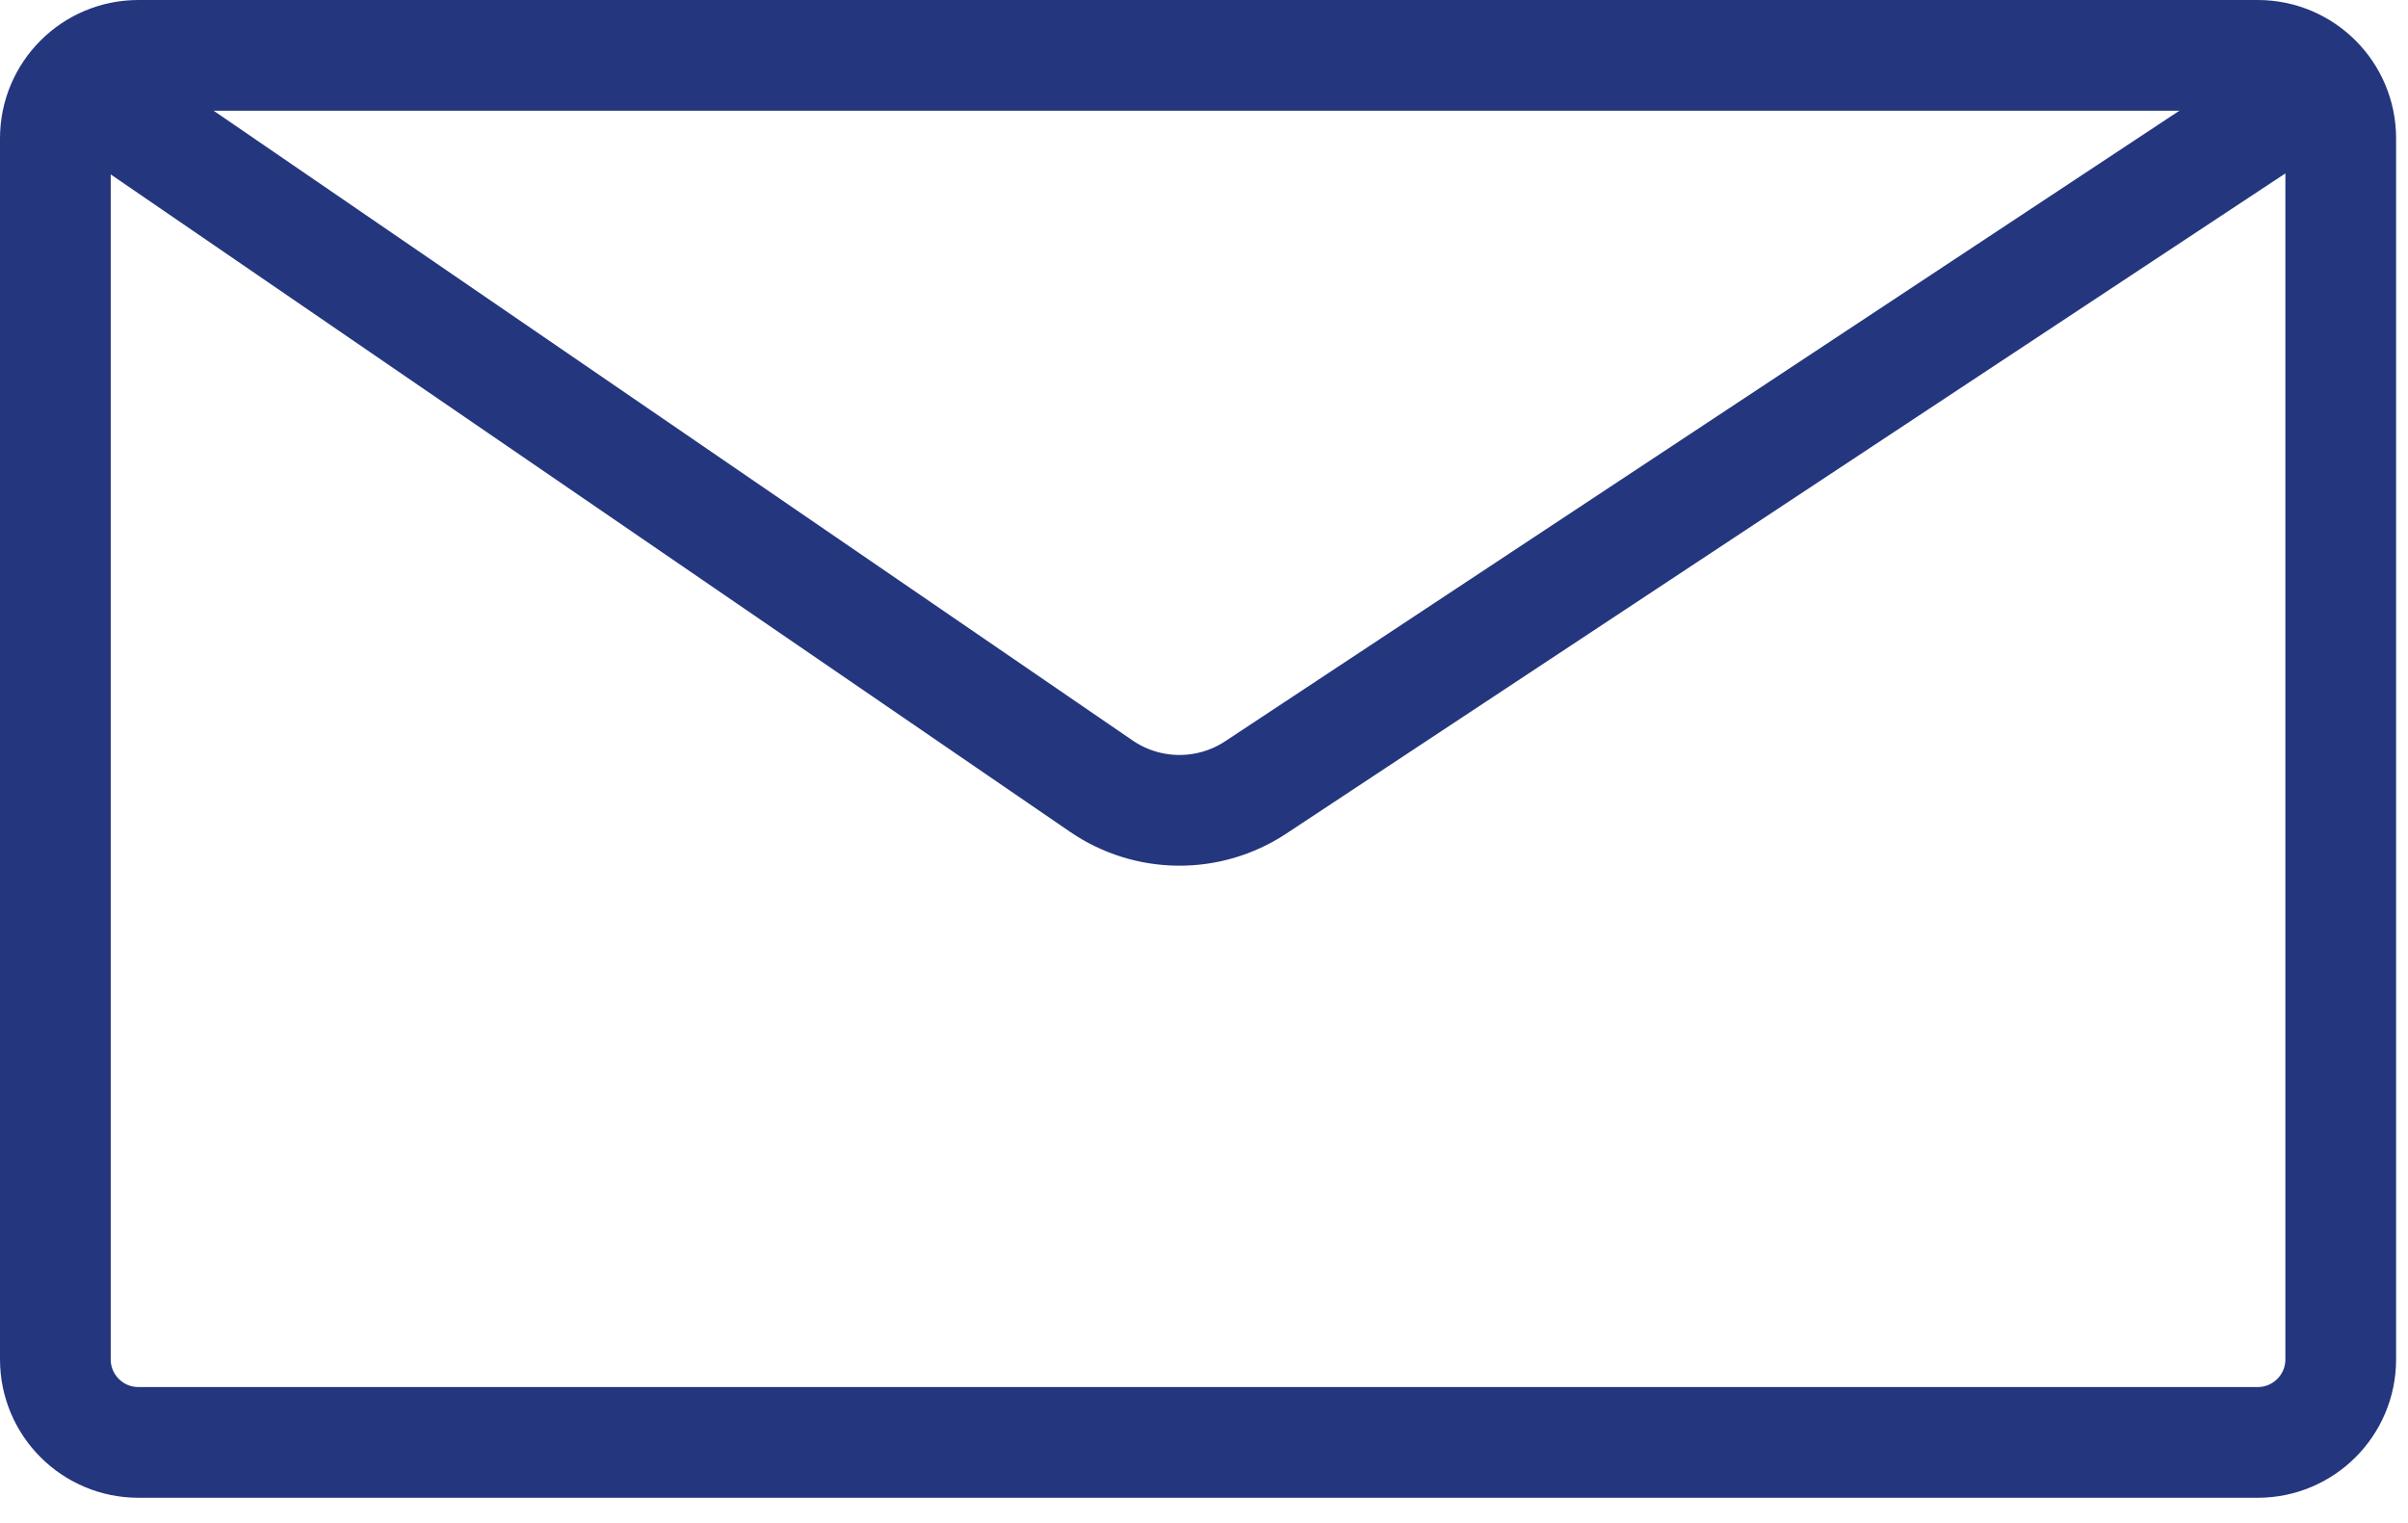
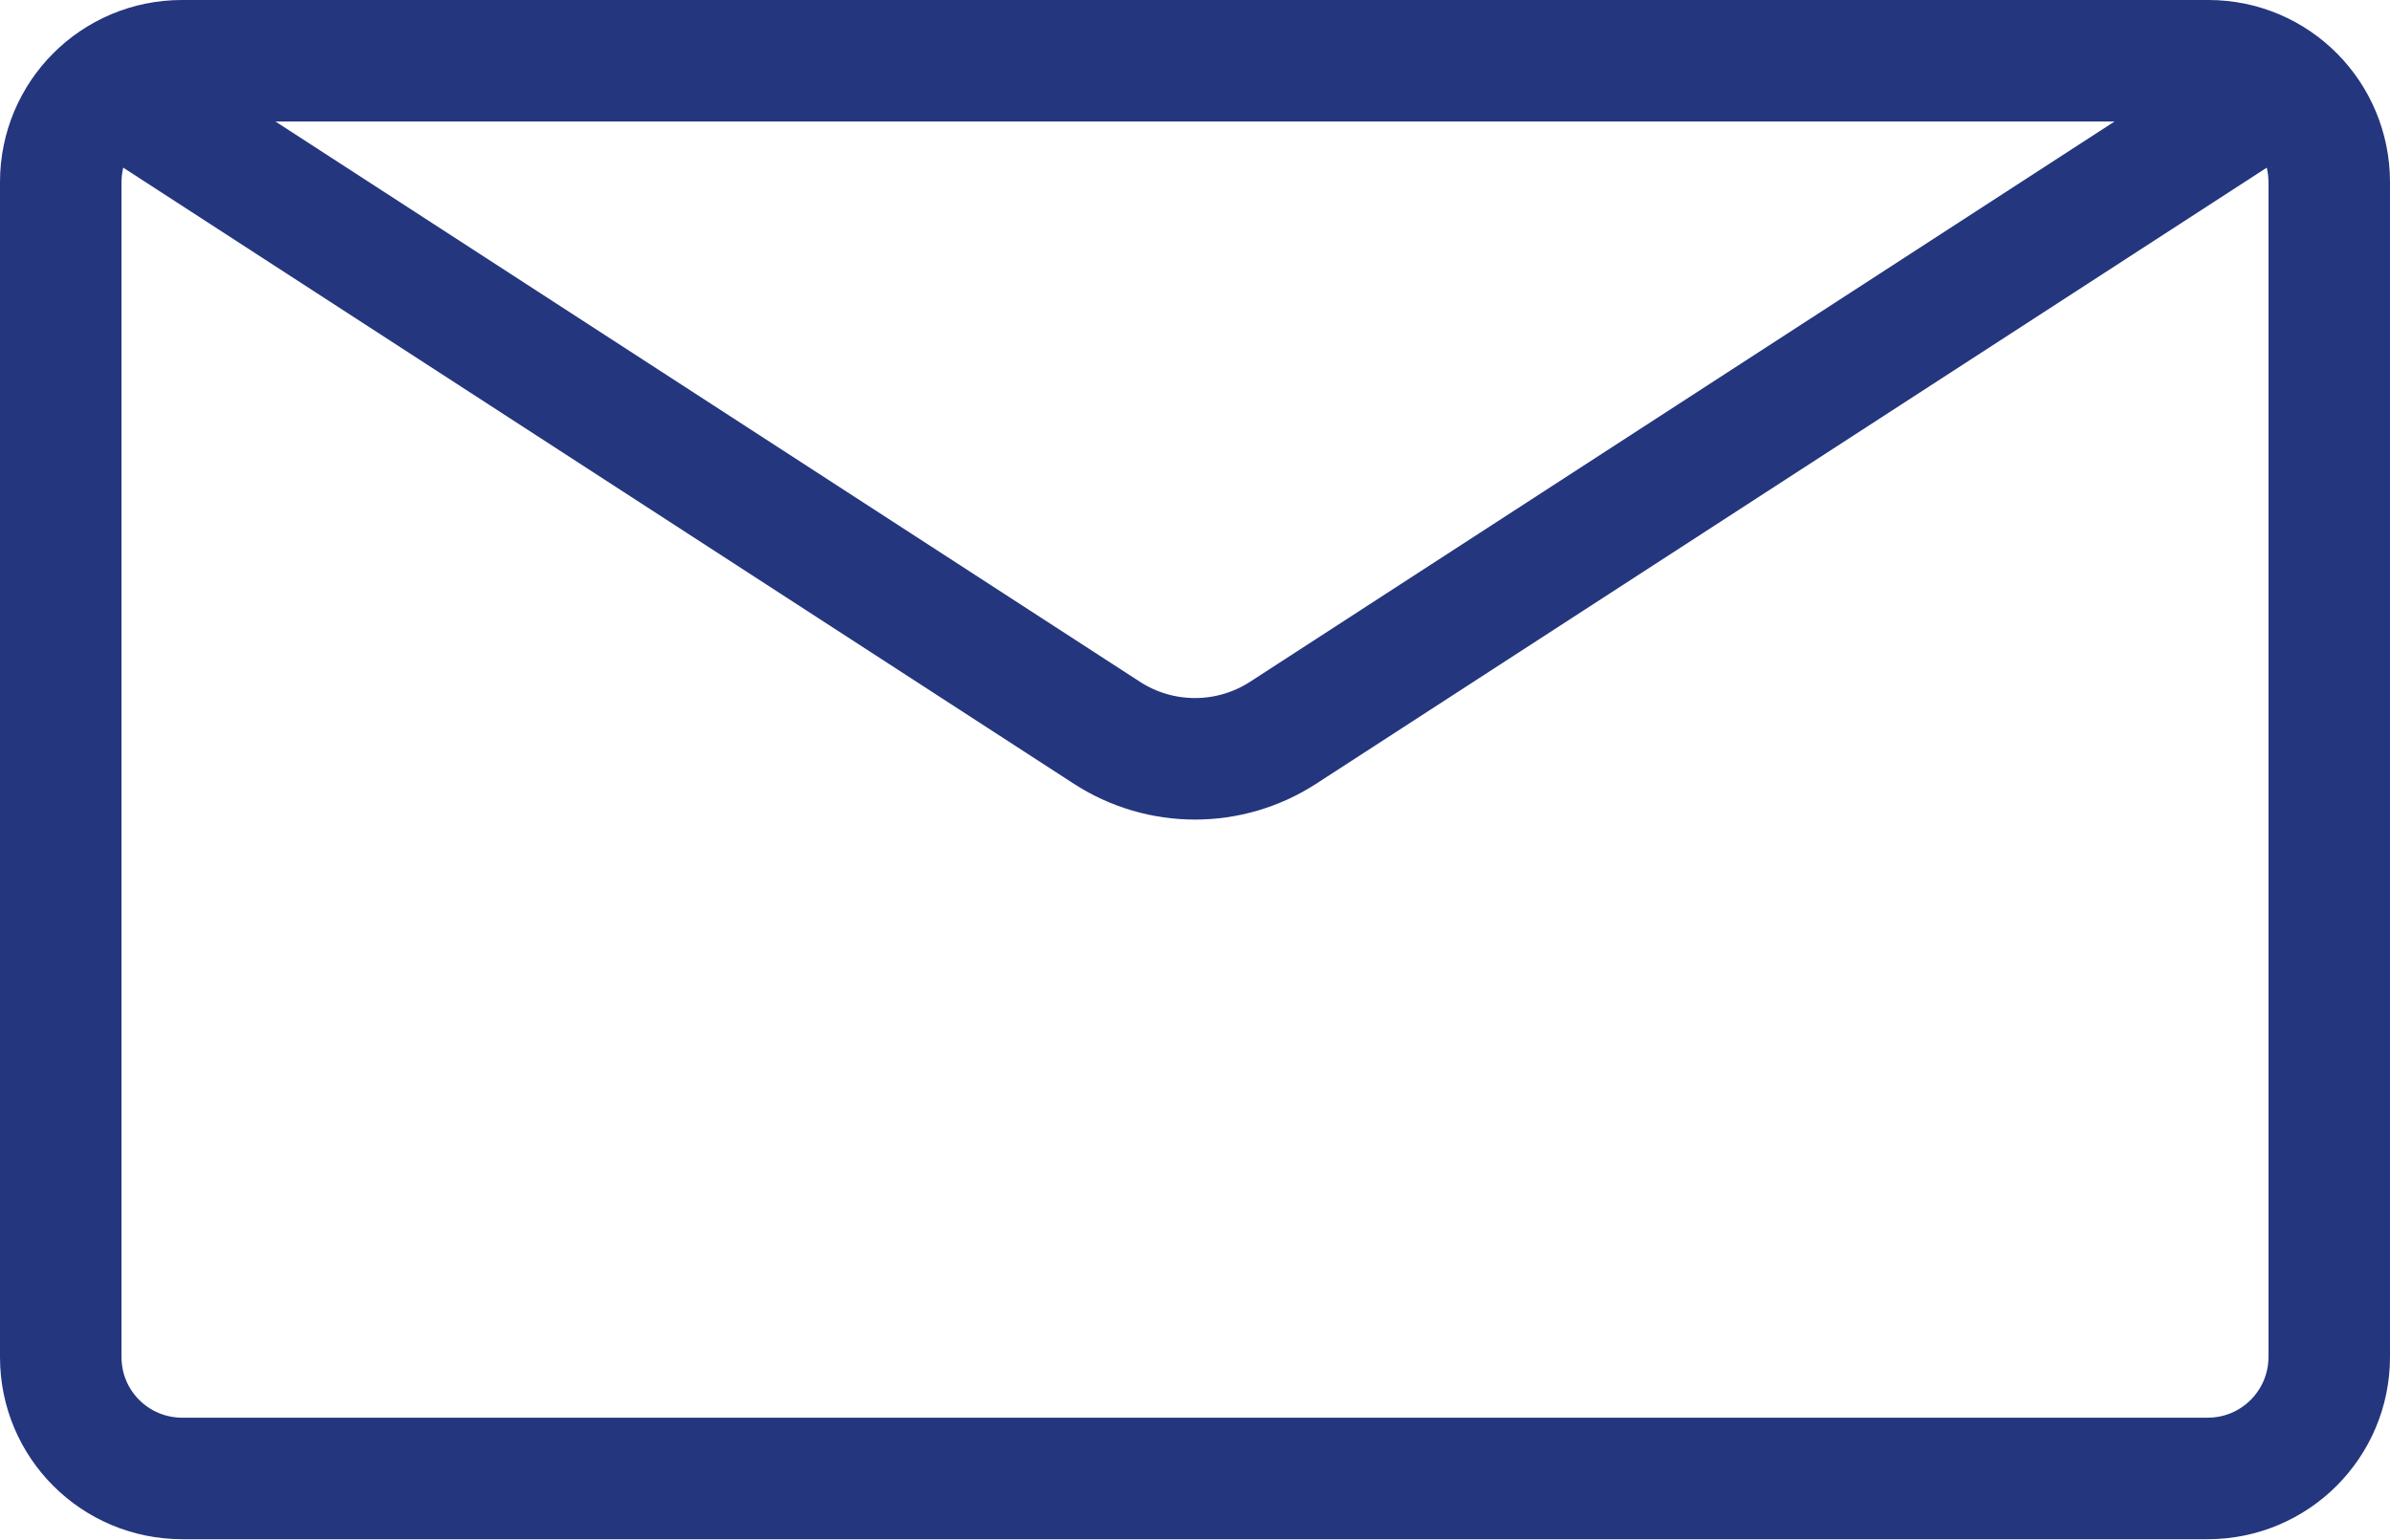
- <svg xmlns="http://www.w3.org/2000/svg" width="87" height="55" viewBox="0 0 87 55" fill="none">
-   <rect x="2" y="2" width="82.57" height="50.107" rx="3" stroke="#24367D" stroke-width="4" />
-   <path d="M3.607 3.607L39.788 28.398C41.467 29.548 43.674 29.566 45.371 28.445L82.963 3.607" stroke="#24367D" stroke-width="4" stroke-linecap="round" />
+ <svg xmlns="http://www.w3.org/2000/svg" width="59" height="38" viewBox="0 0 59 38" fill="none">
+   <path d="M54.5 36.5H4.5C2.843 36.5 1.5 35.164 1.5 33.507V4.495C1.5 2.839 2.836 1.5 4.493 1.5H54.516C56.173 1.5 57.5 2.843 57.5 4.5V33.5C57.5 35.157 56.157 36.5 54.5 36.5Z" stroke="#24367D" stroke-width="3" />
+   <path d="M2.5 2L27.324 18.09C28.648 18.948 30.352 18.948 31.676 18.09L56.5 2" stroke="#24367D" stroke-width="3" />
</svg>
